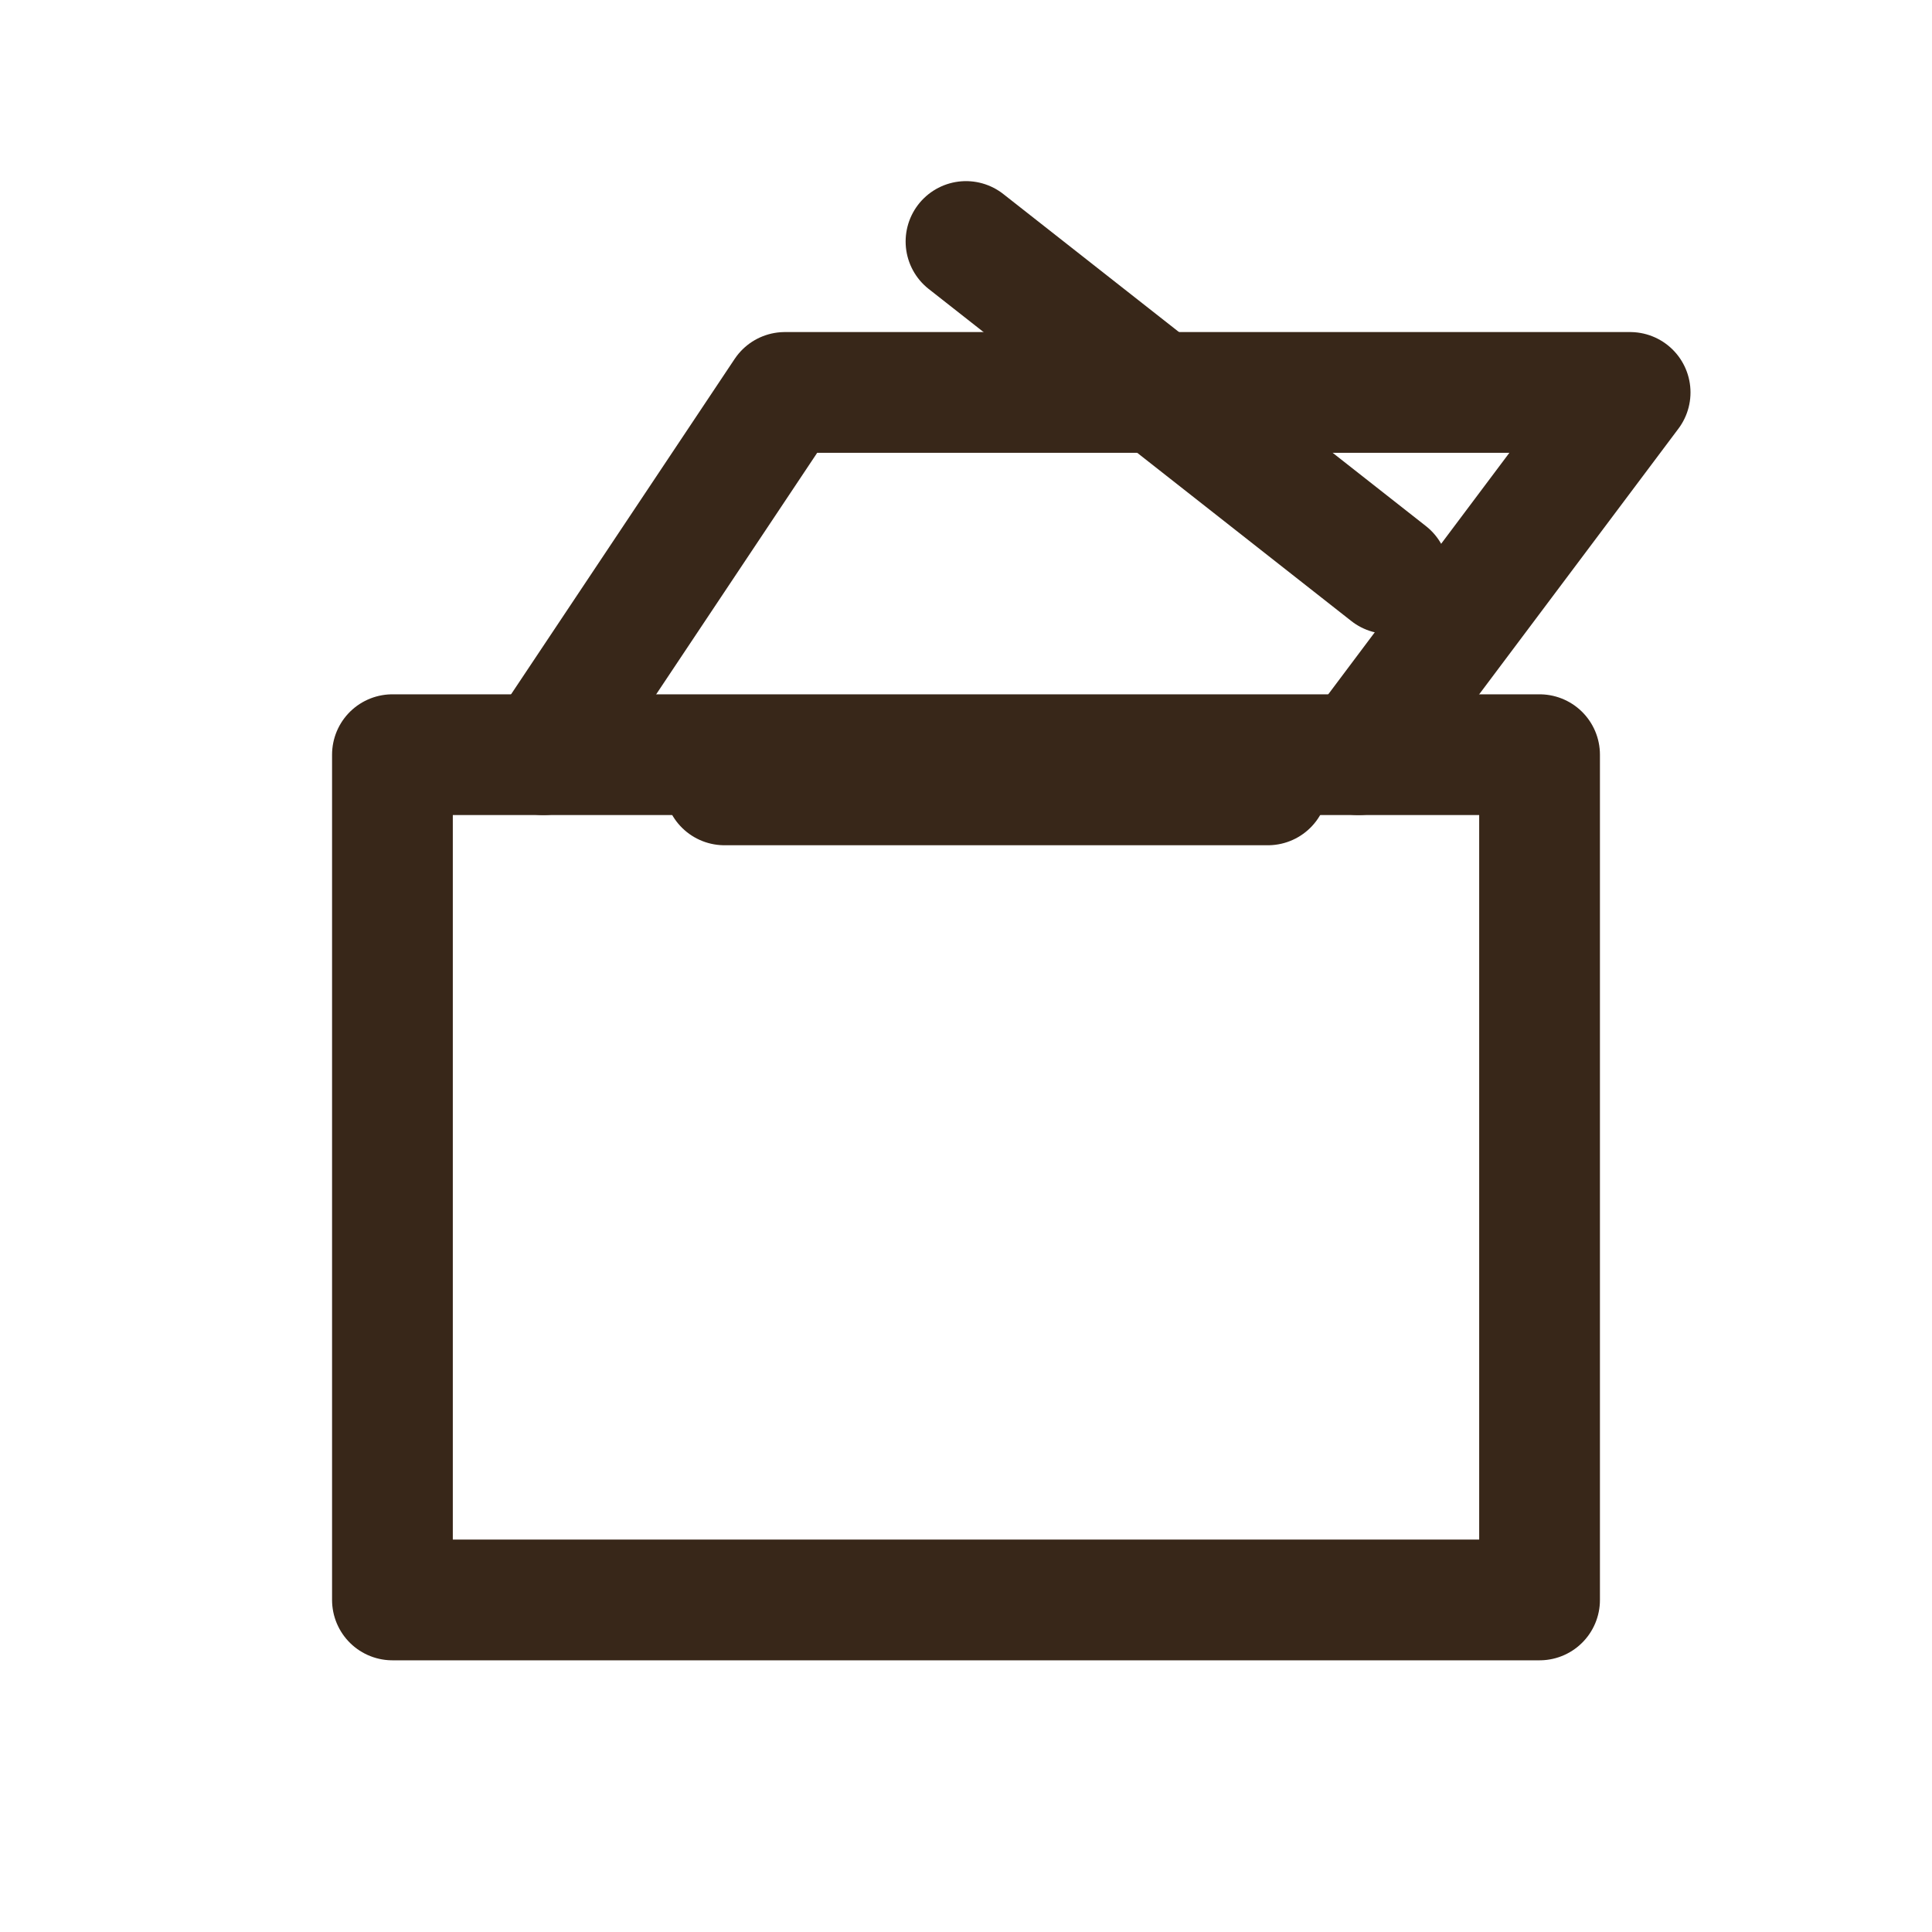
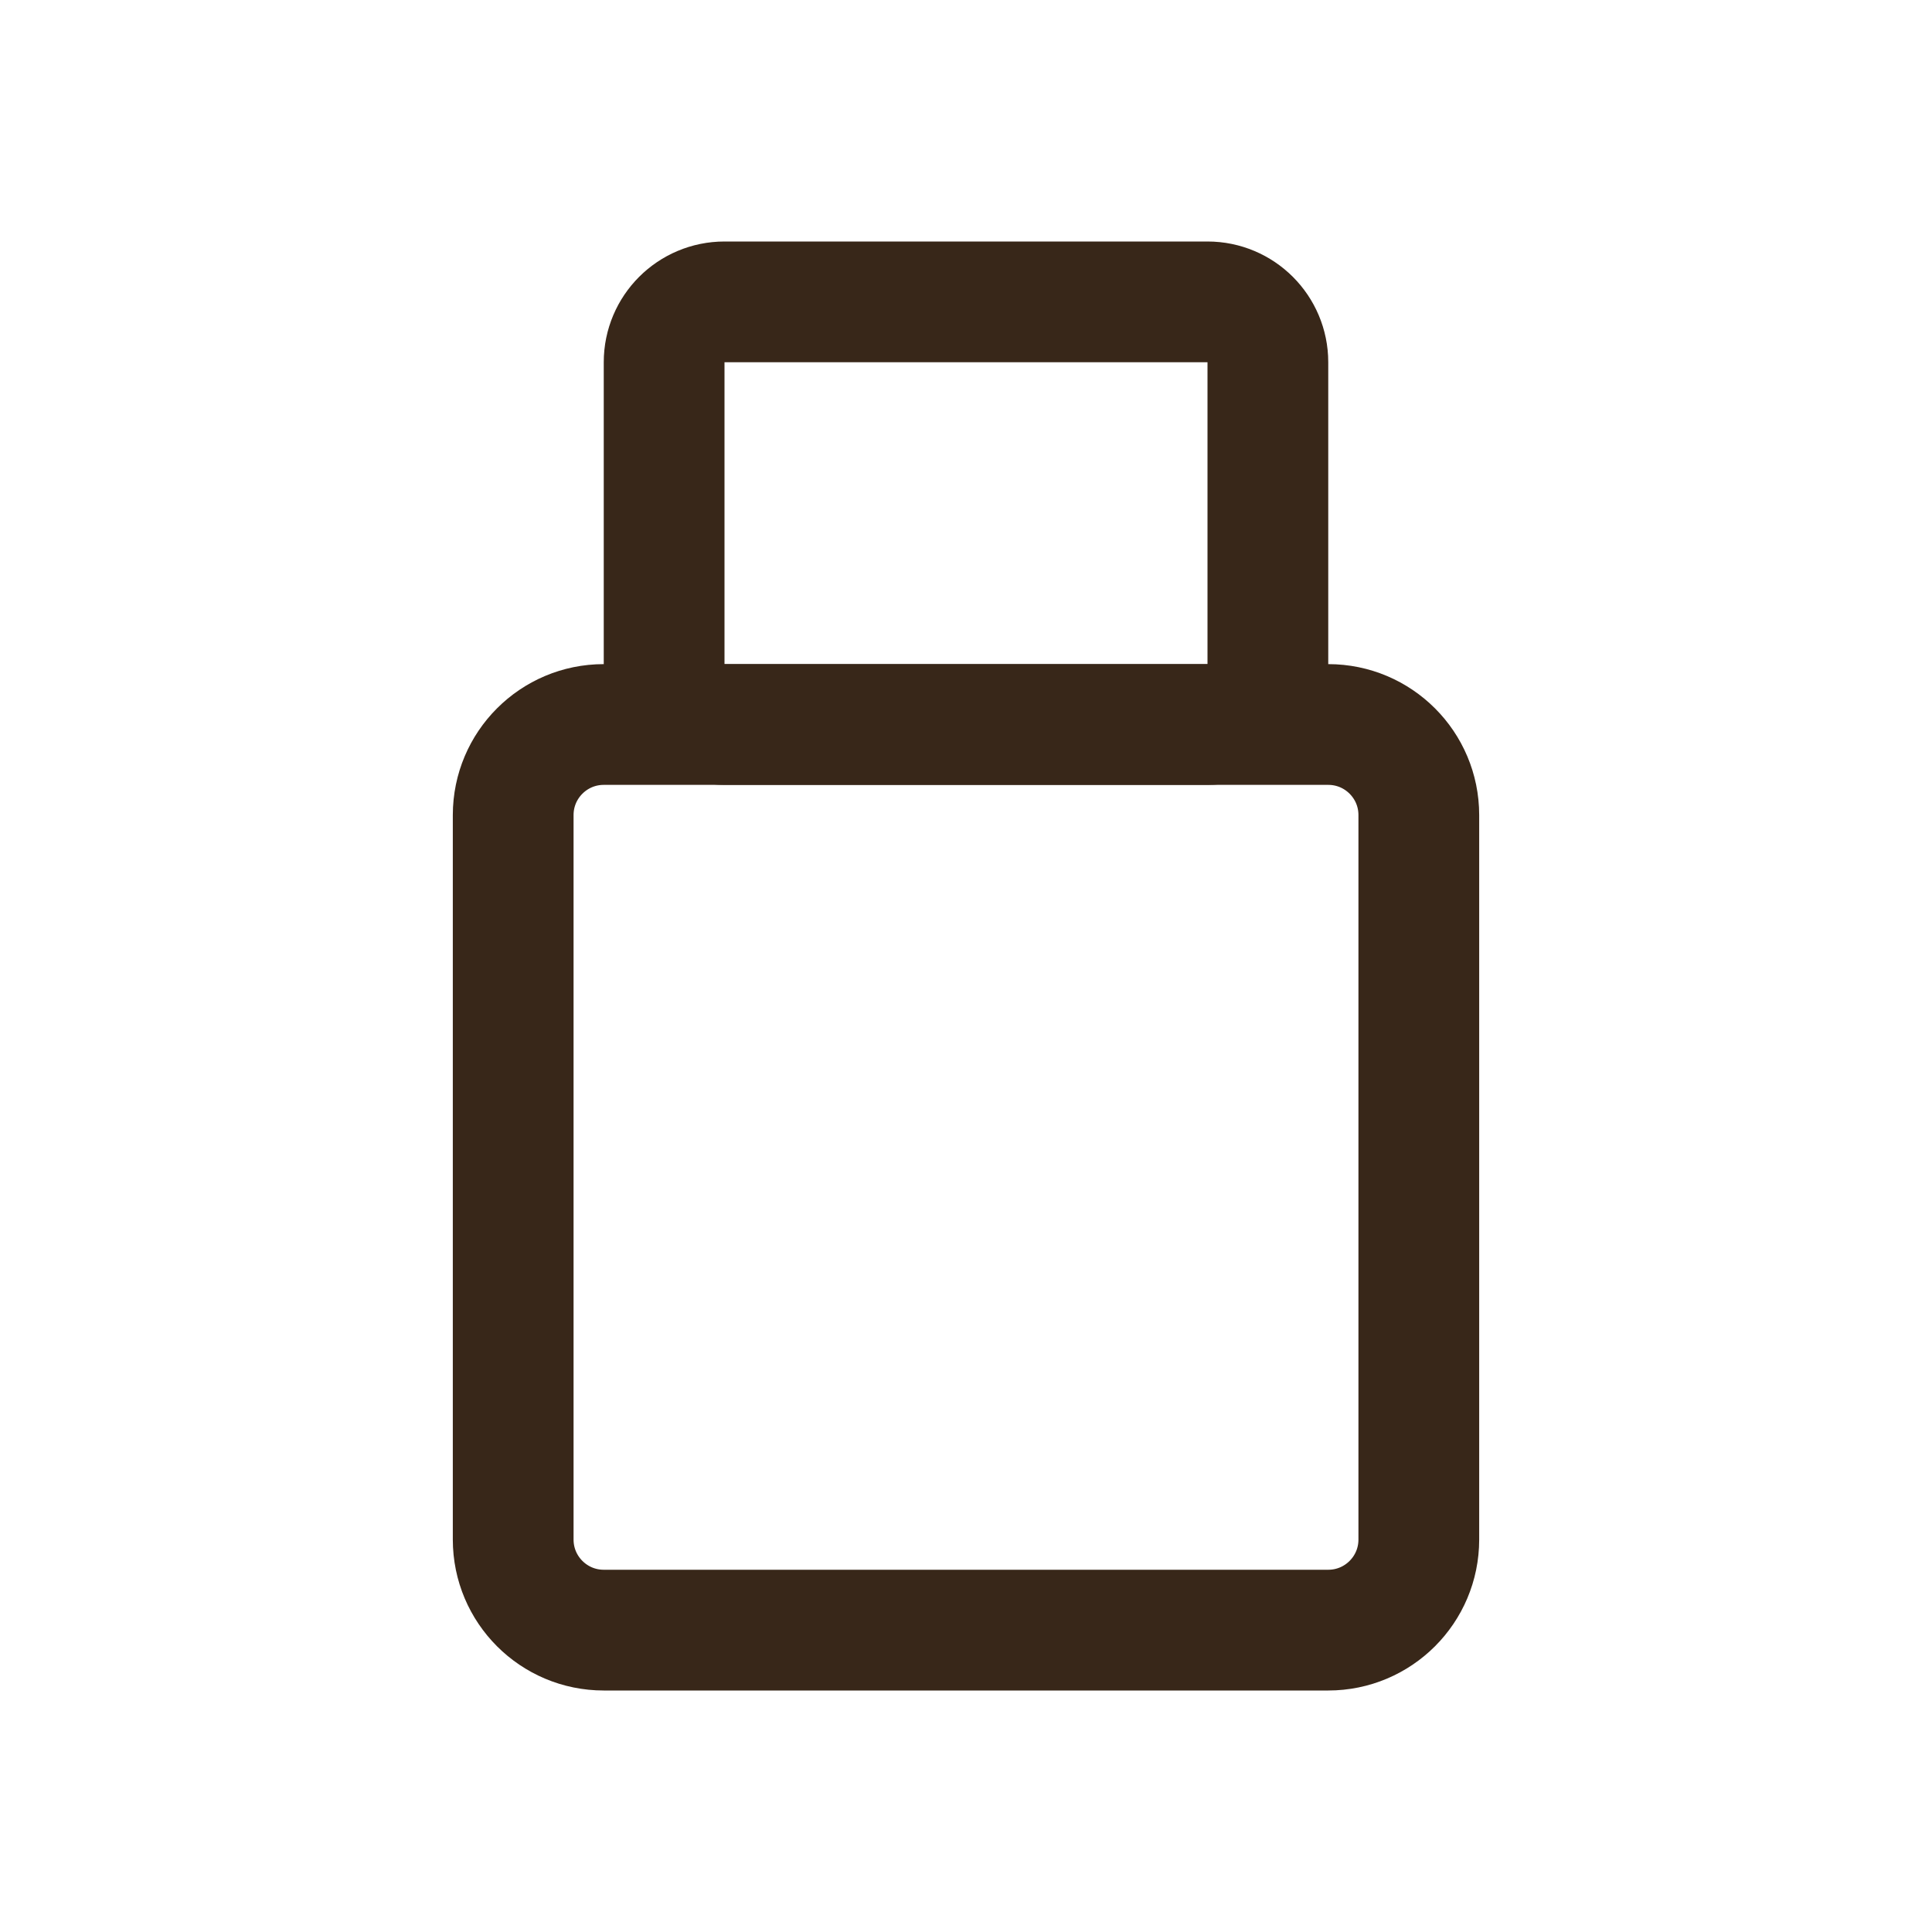
<svg xmlns="http://www.w3.org/2000/svg" viewBox="0 0 64 64" fill="none" stroke="#382719" stroke-width="4" stroke-linecap="round" stroke-linejoin="round">
-   <path d="M13 25h38v28H13z" />
-   <path d="M18 25 26 13h28L45 25" />
-   <path d="M24 26h18" />
-   <path d="M32 8 46 19" />
+   <rect x="17" y="24" width="30" height="30" rx="3" />
+   <rect x="22" y="10" width="20" height="14" rx="2" />
</svg>
